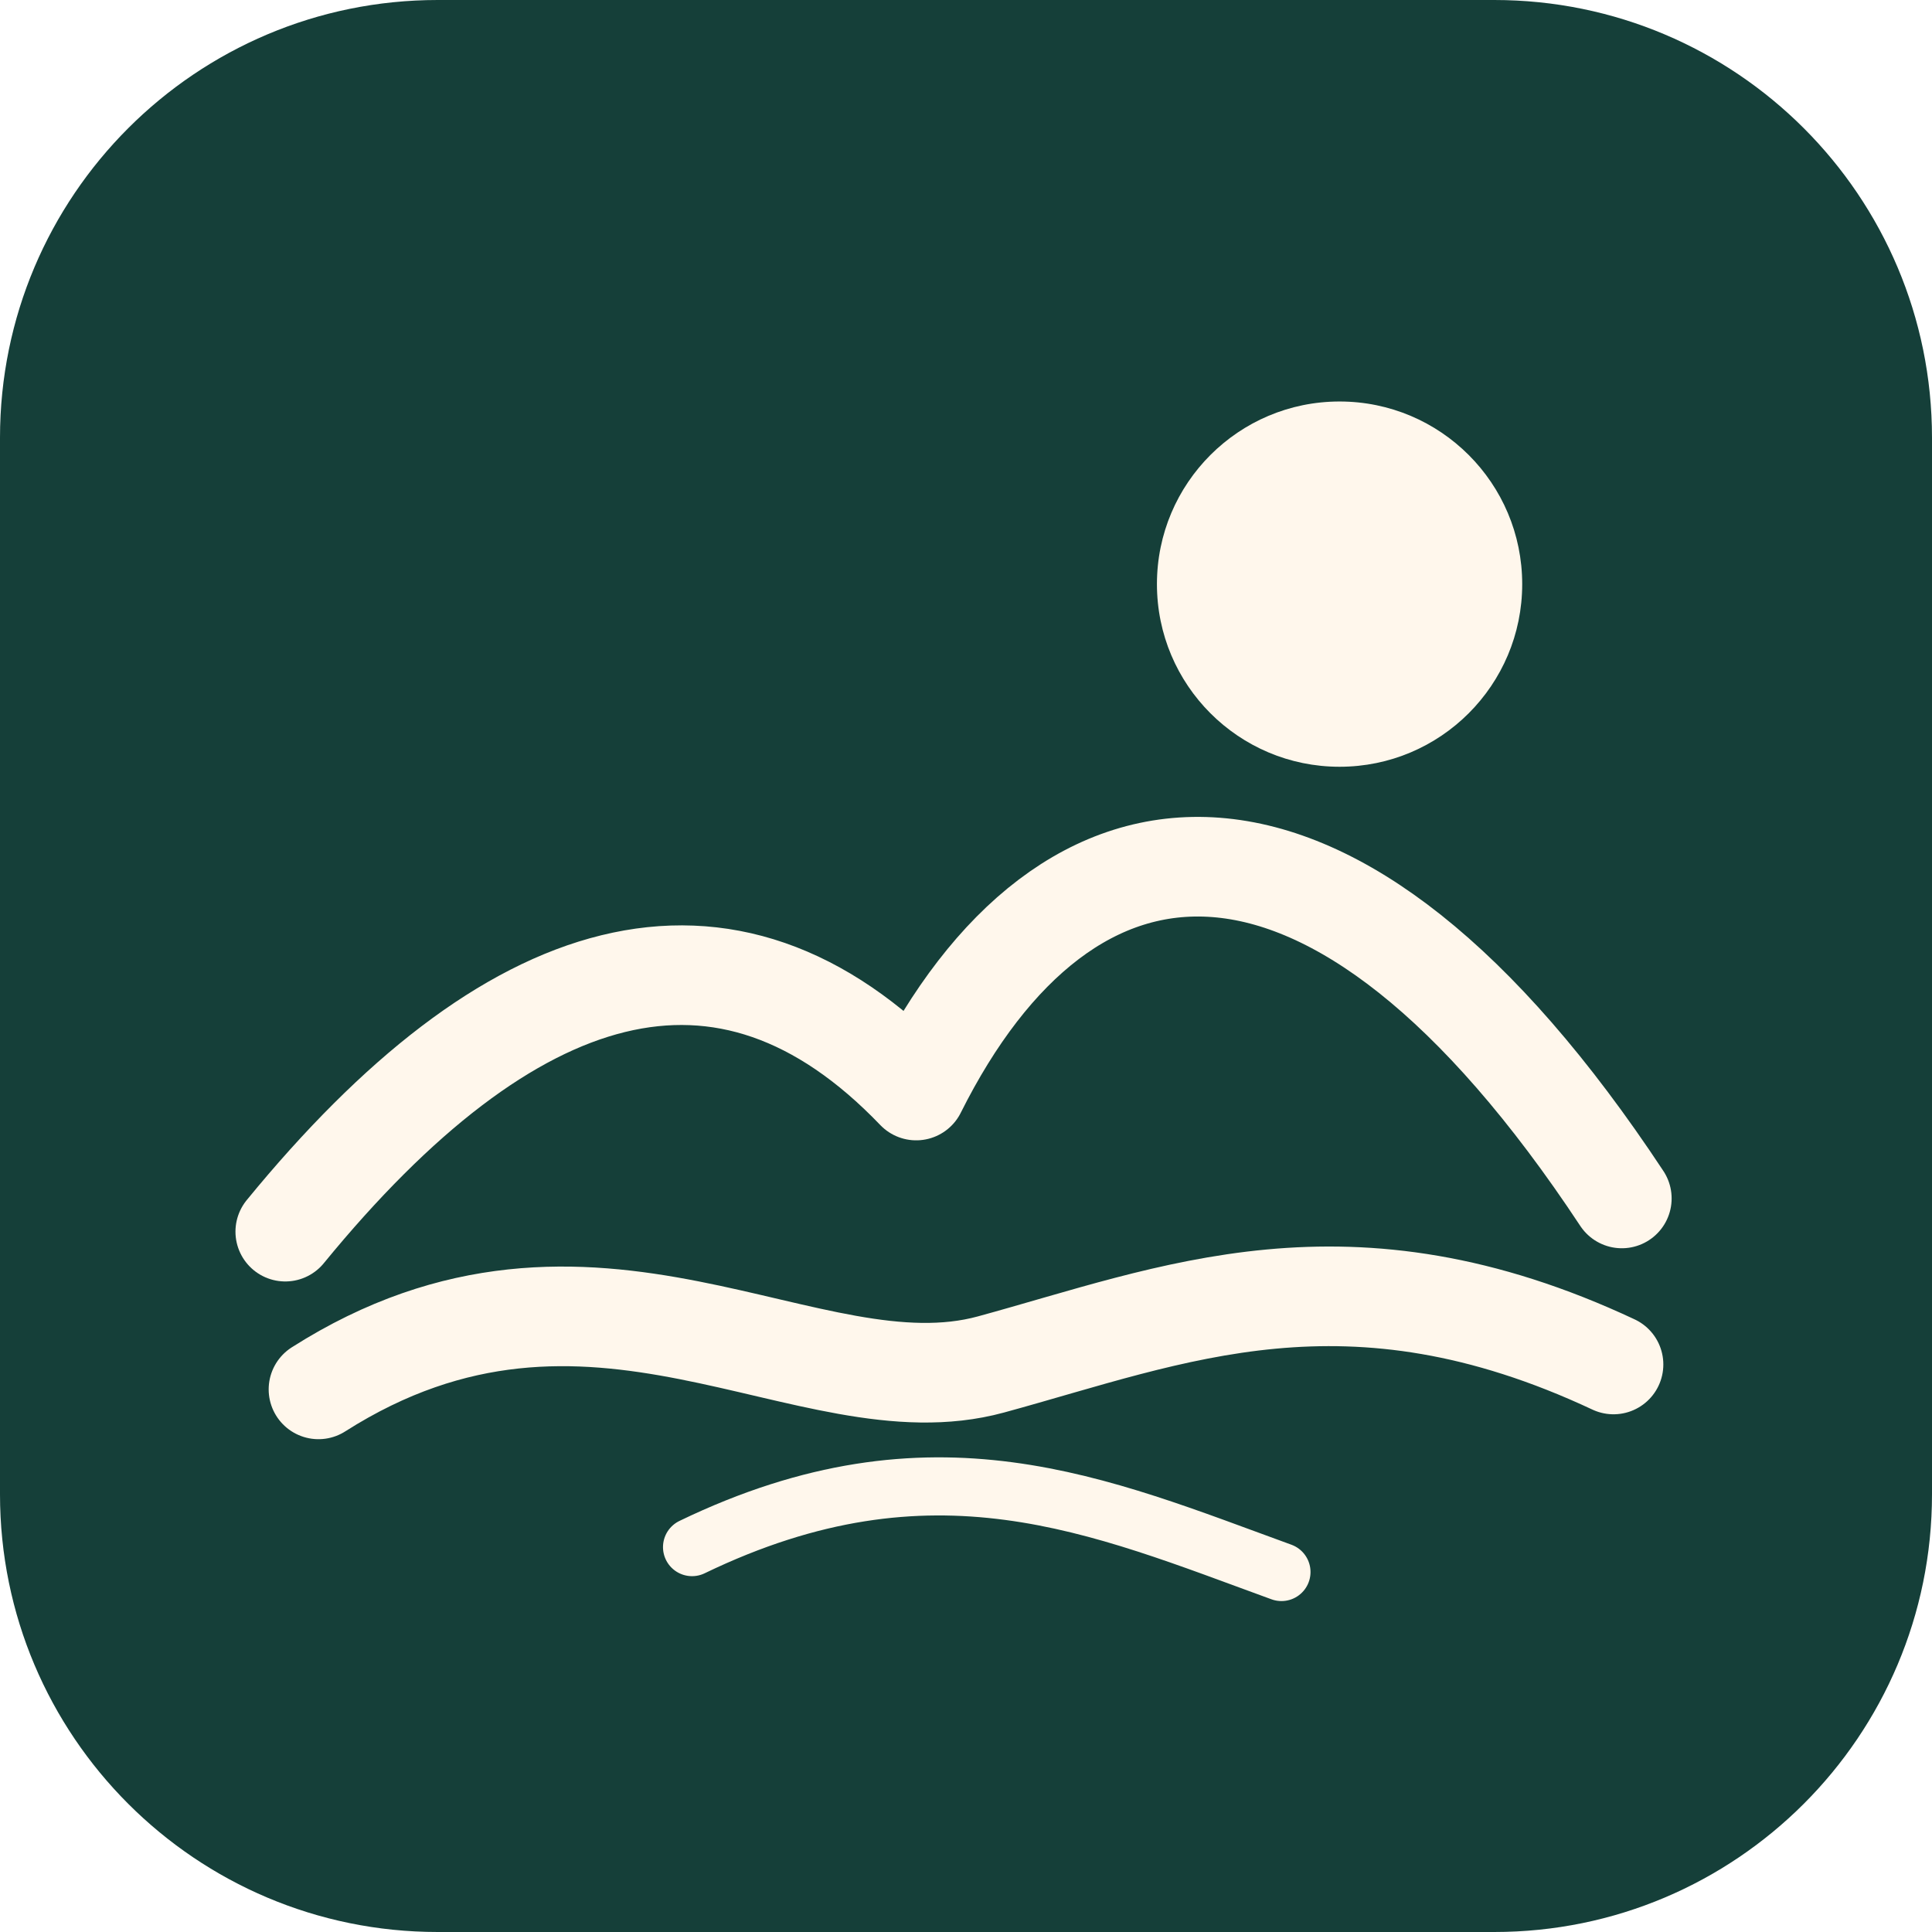
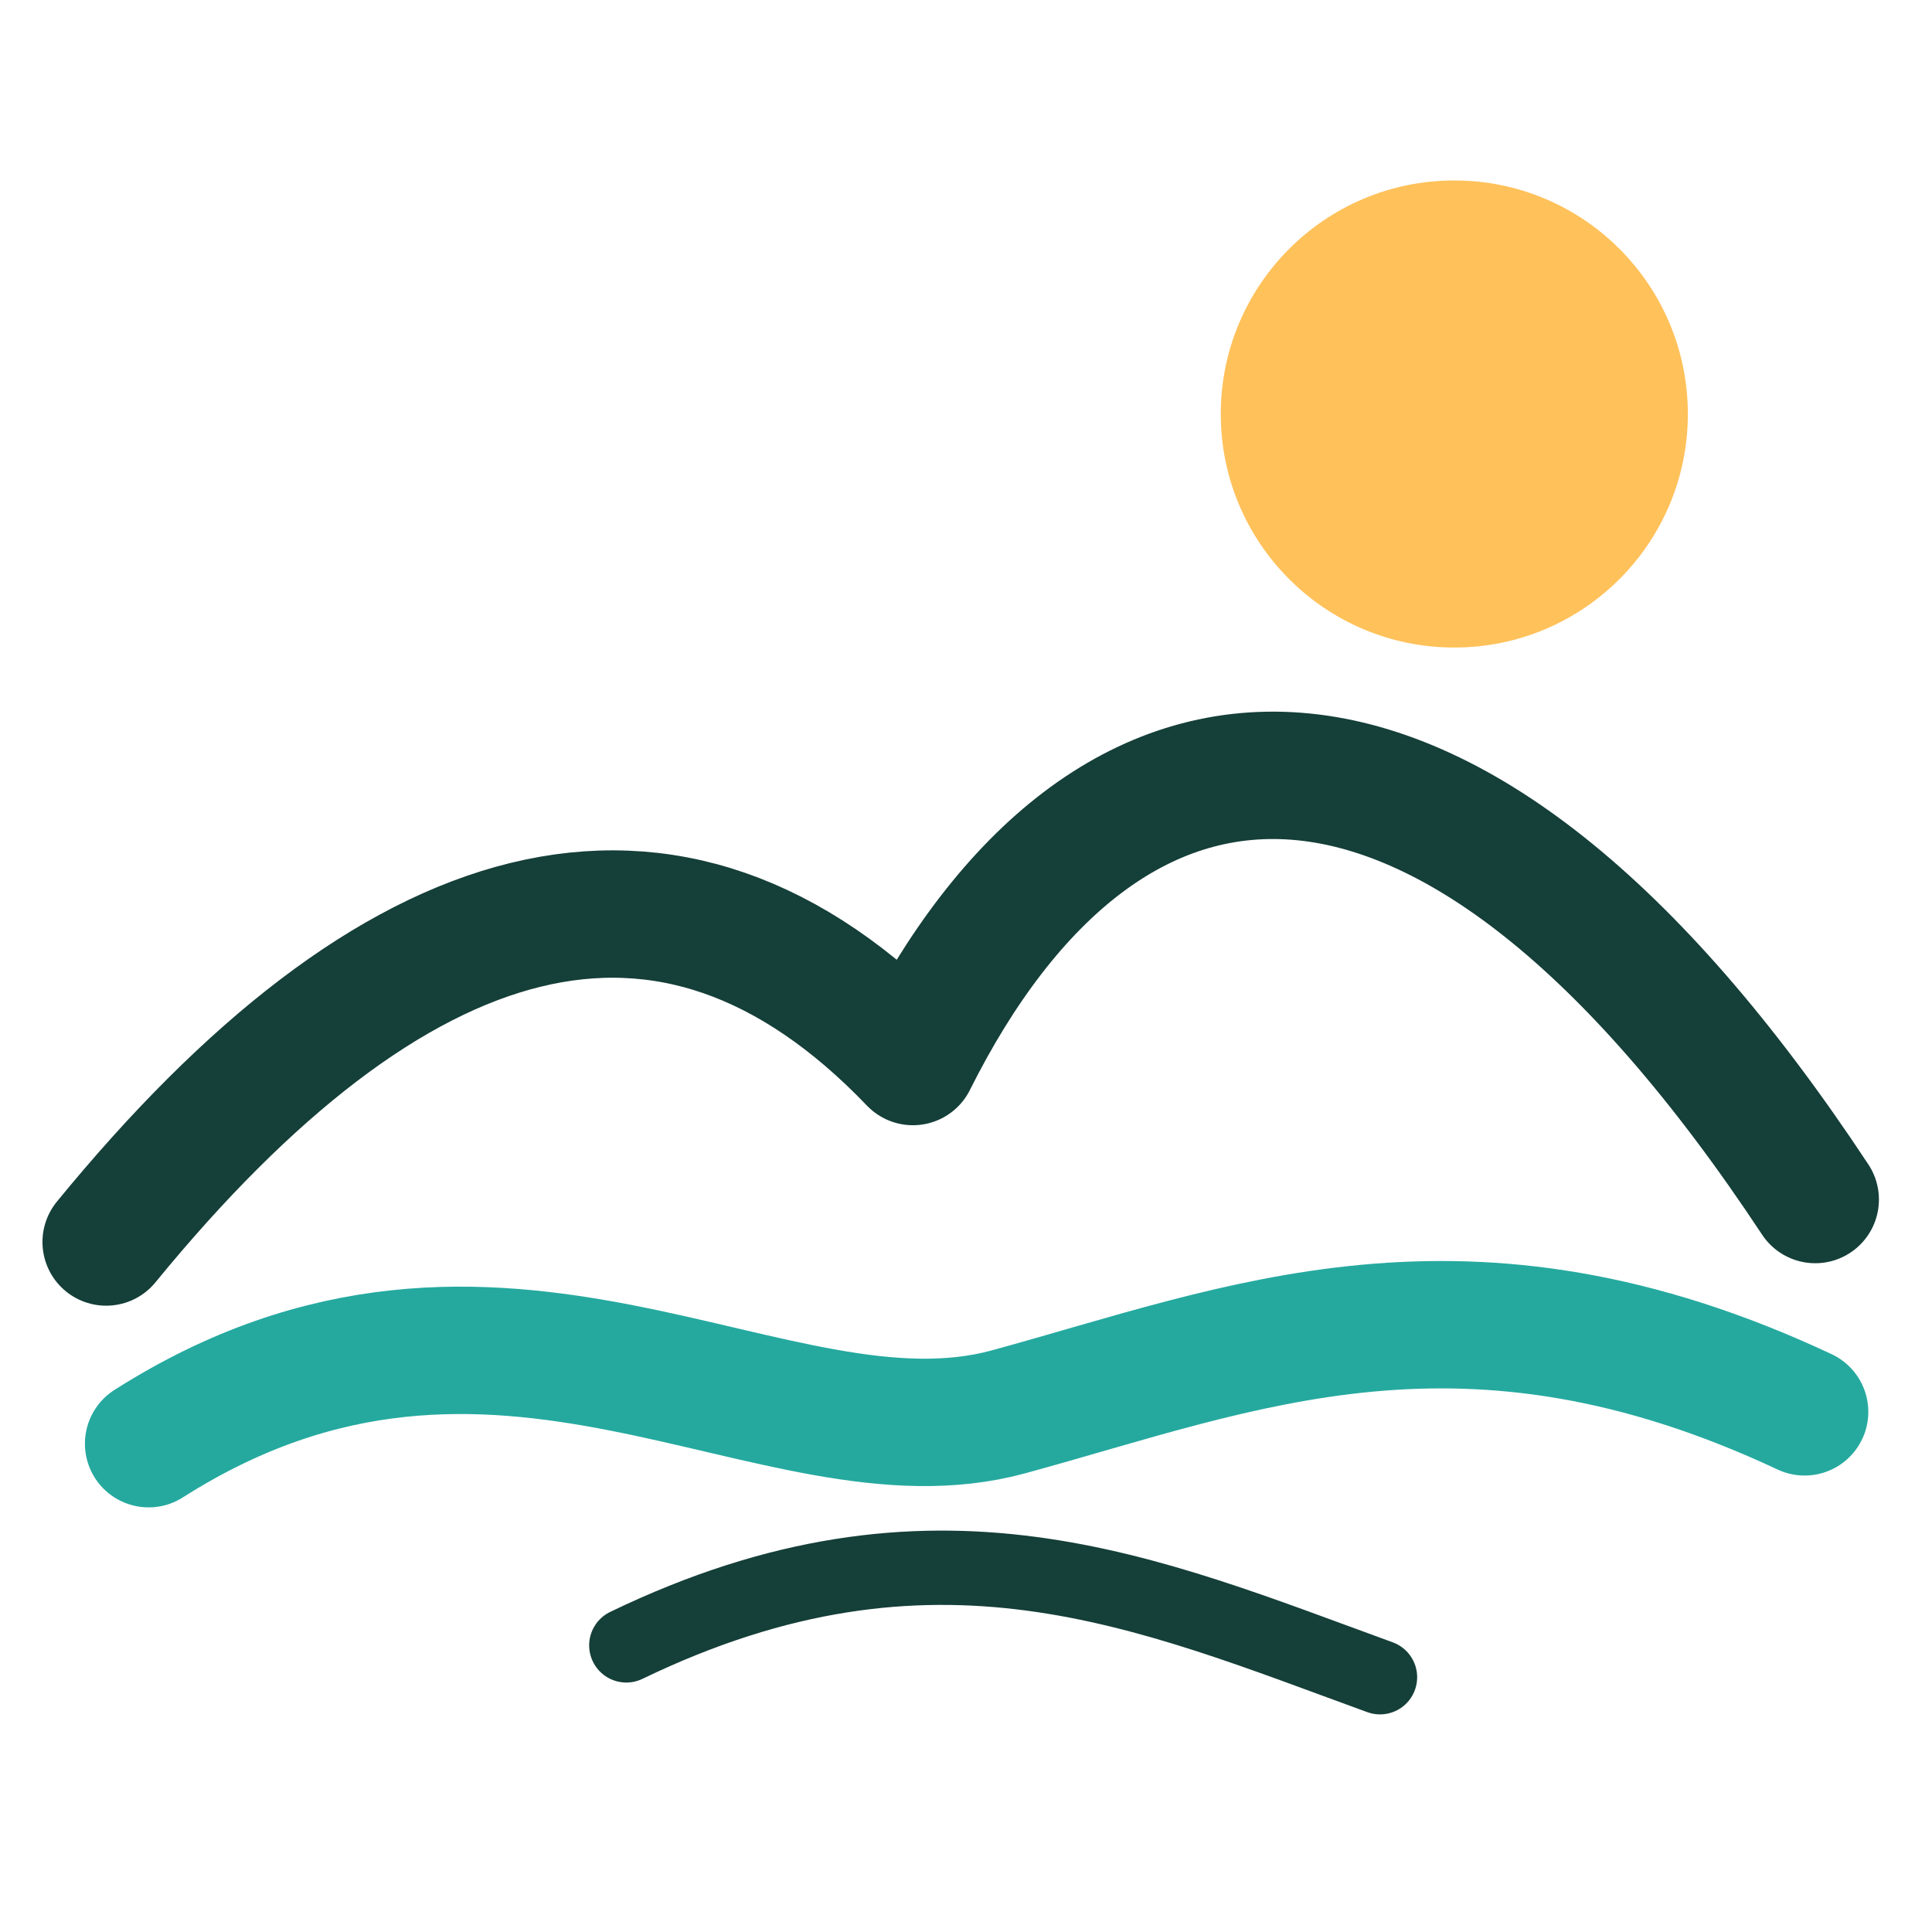
- <svg xmlns="http://www.w3.org/2000/svg" width="128" height="128" viewBox="0 0 128 128">
-   <rect width="128" height="128" rx="29" fill="#153F39" />
-   <g transform="translate(9 9) scale(0.55)" fill="none" stroke="#FFF7EC" stroke-linecap="round">
-     <circle cx="145" cy="54" r="22" fill="#FFF7EC" stroke="none" />
-     <path d="M18 132 C45 99 71 91 94 115 C112 79 144 75 179 128" stroke-width="12" stroke-linejoin="round" />
-     <path d="M22 151 C55 130 81 154 103 148 C125 142 146 133 178 148" stroke-width="12" />
-     <path d="M67 170 C96 156 116 165 138 173" stroke-width="7" />
+ <svg xmlns="http://www.w3.org/2000/svg" width="128" height="128" viewBox="8 15 182 182">
+   <style>.ink{stroke:#153F39}@media (prefers-color-scheme:dark){.ink{stroke:#FFF7EC}}</style>
+   <g fill="none" stroke-linecap="round">
+     <circle cx="145" cy="54" r="22" fill="#FFC15A" />
+     <path class="ink" d="M18 132 C45 99 71 91 94 115 C112 79 144 75 179 128" stroke-width="12" stroke-linejoin="round" />
+     <path d="M22 151 C55 130 81 154 103 148 C125 142 146 133 178 148" stroke="#25A99F" stroke-width="12" />
+     <path class="ink" d="M67 170 C96 156 116 165 138 173" stroke-width="7" />
  </g>
</svg>
